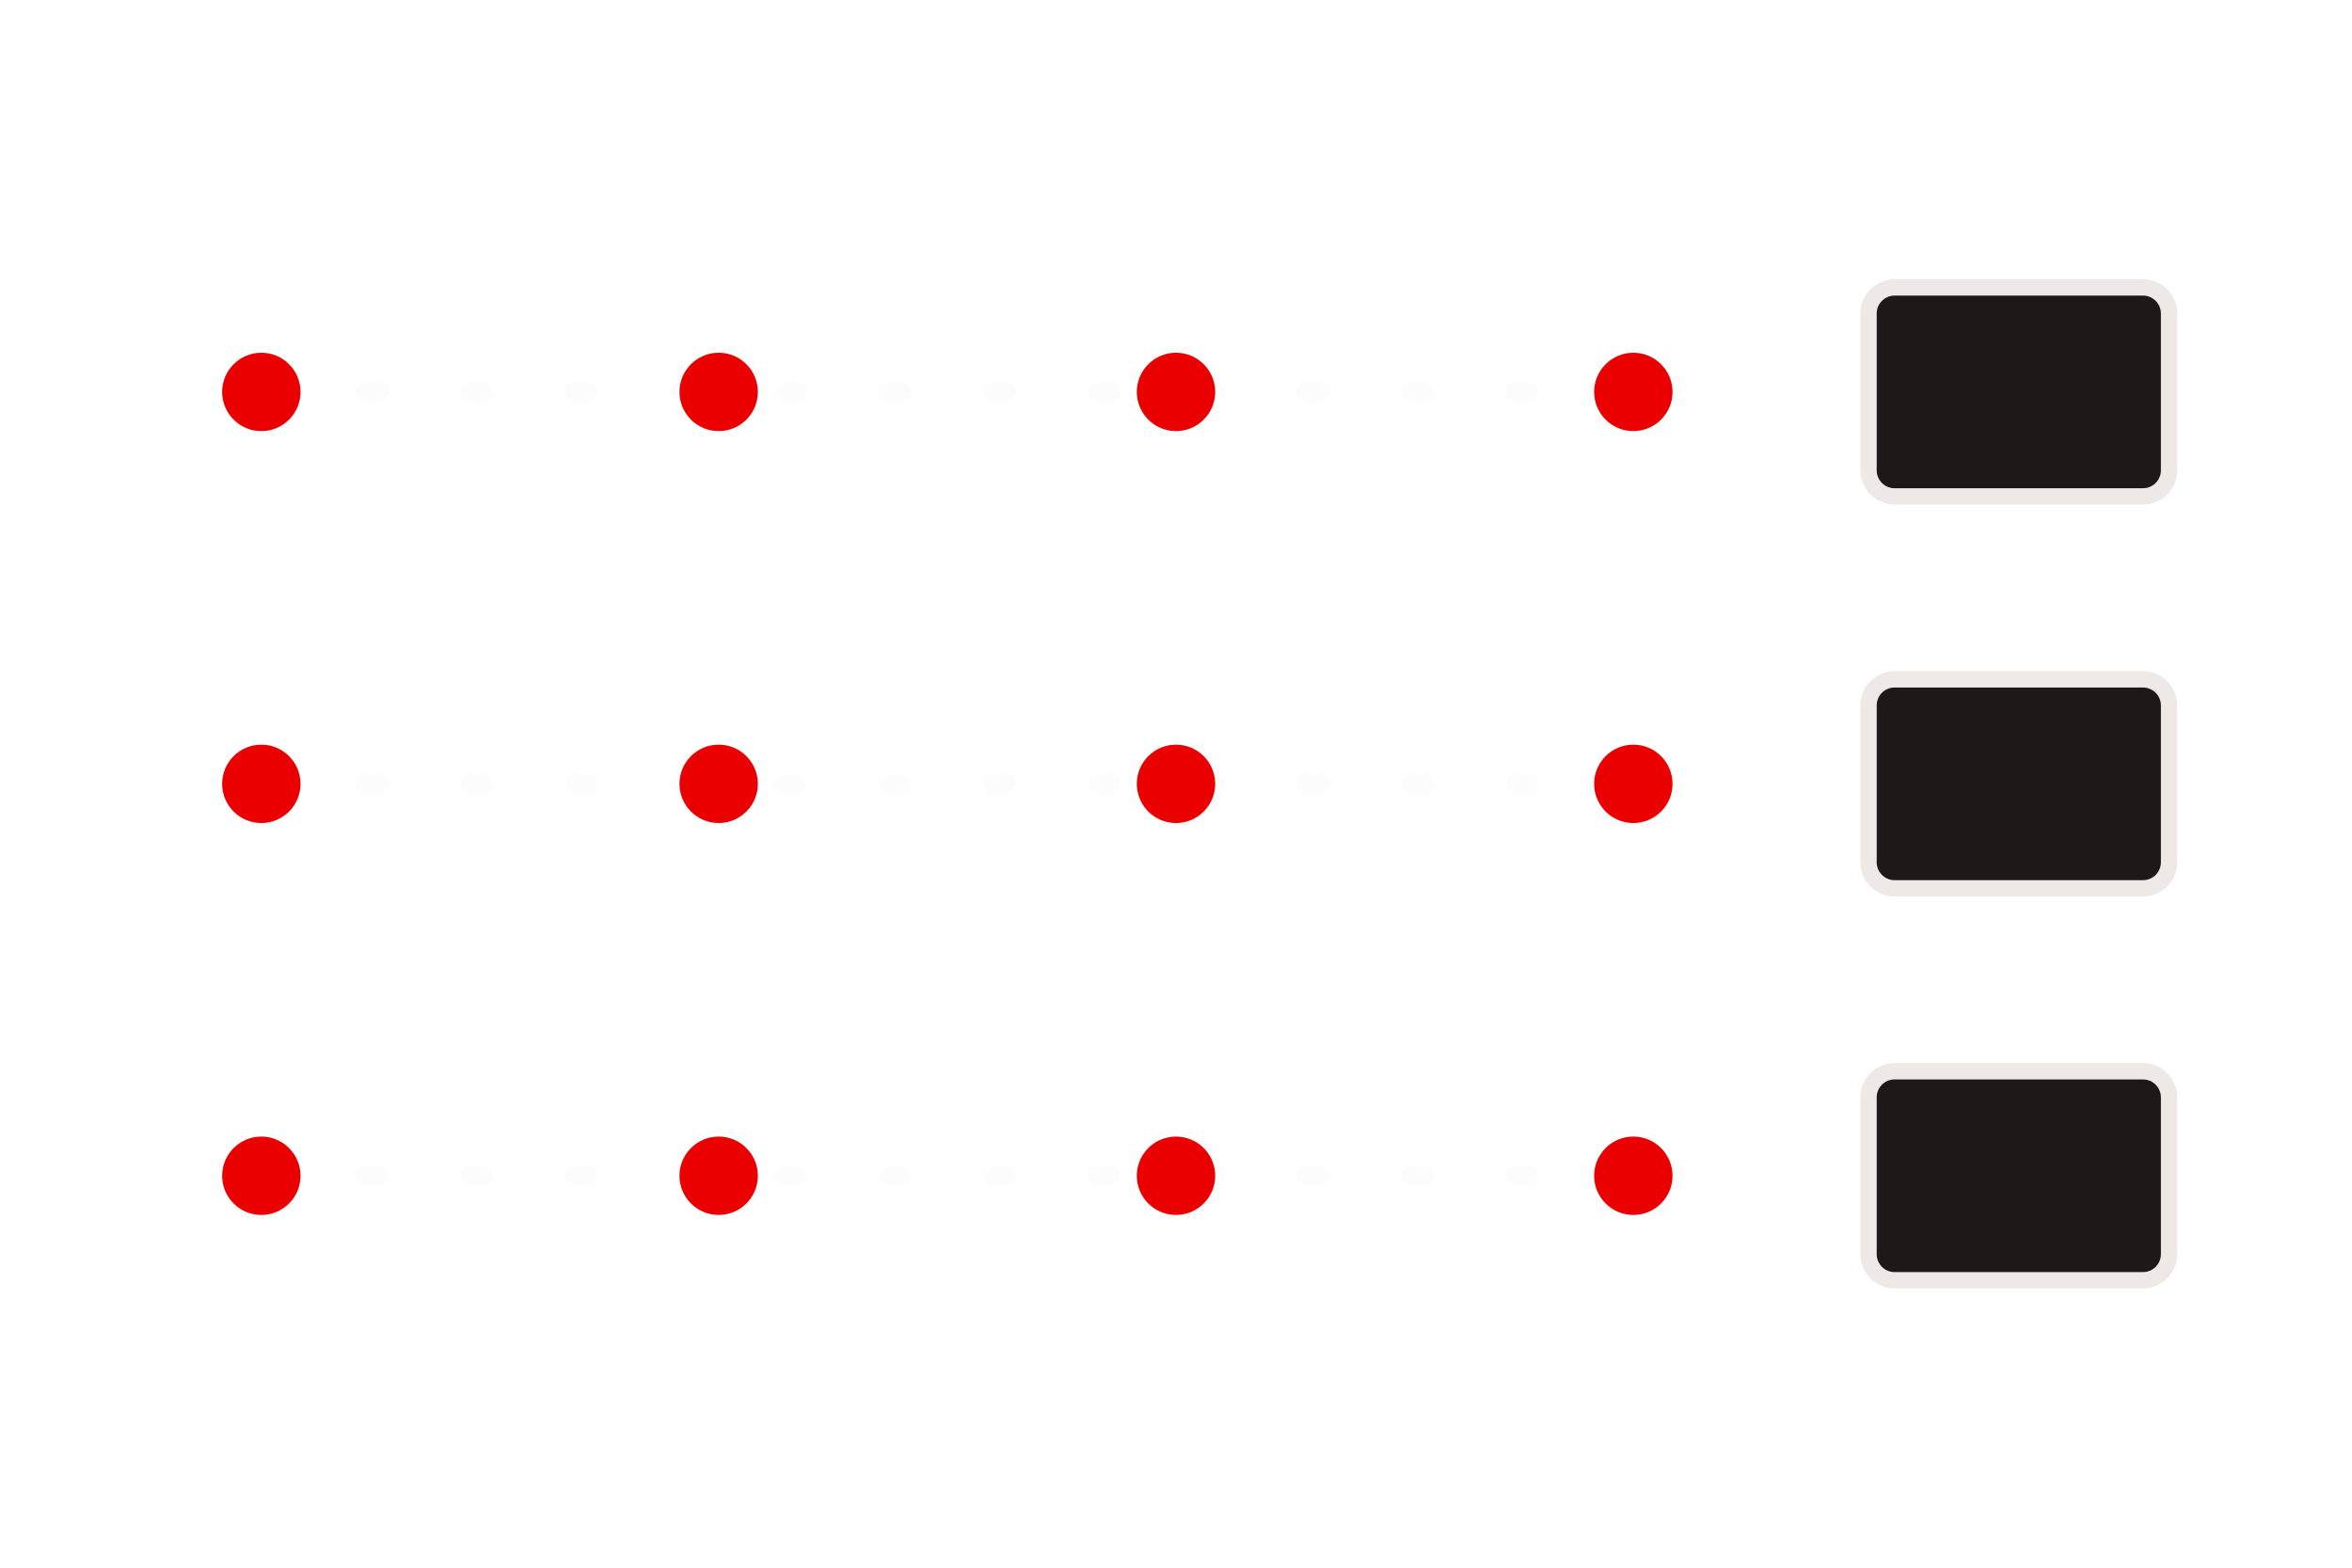
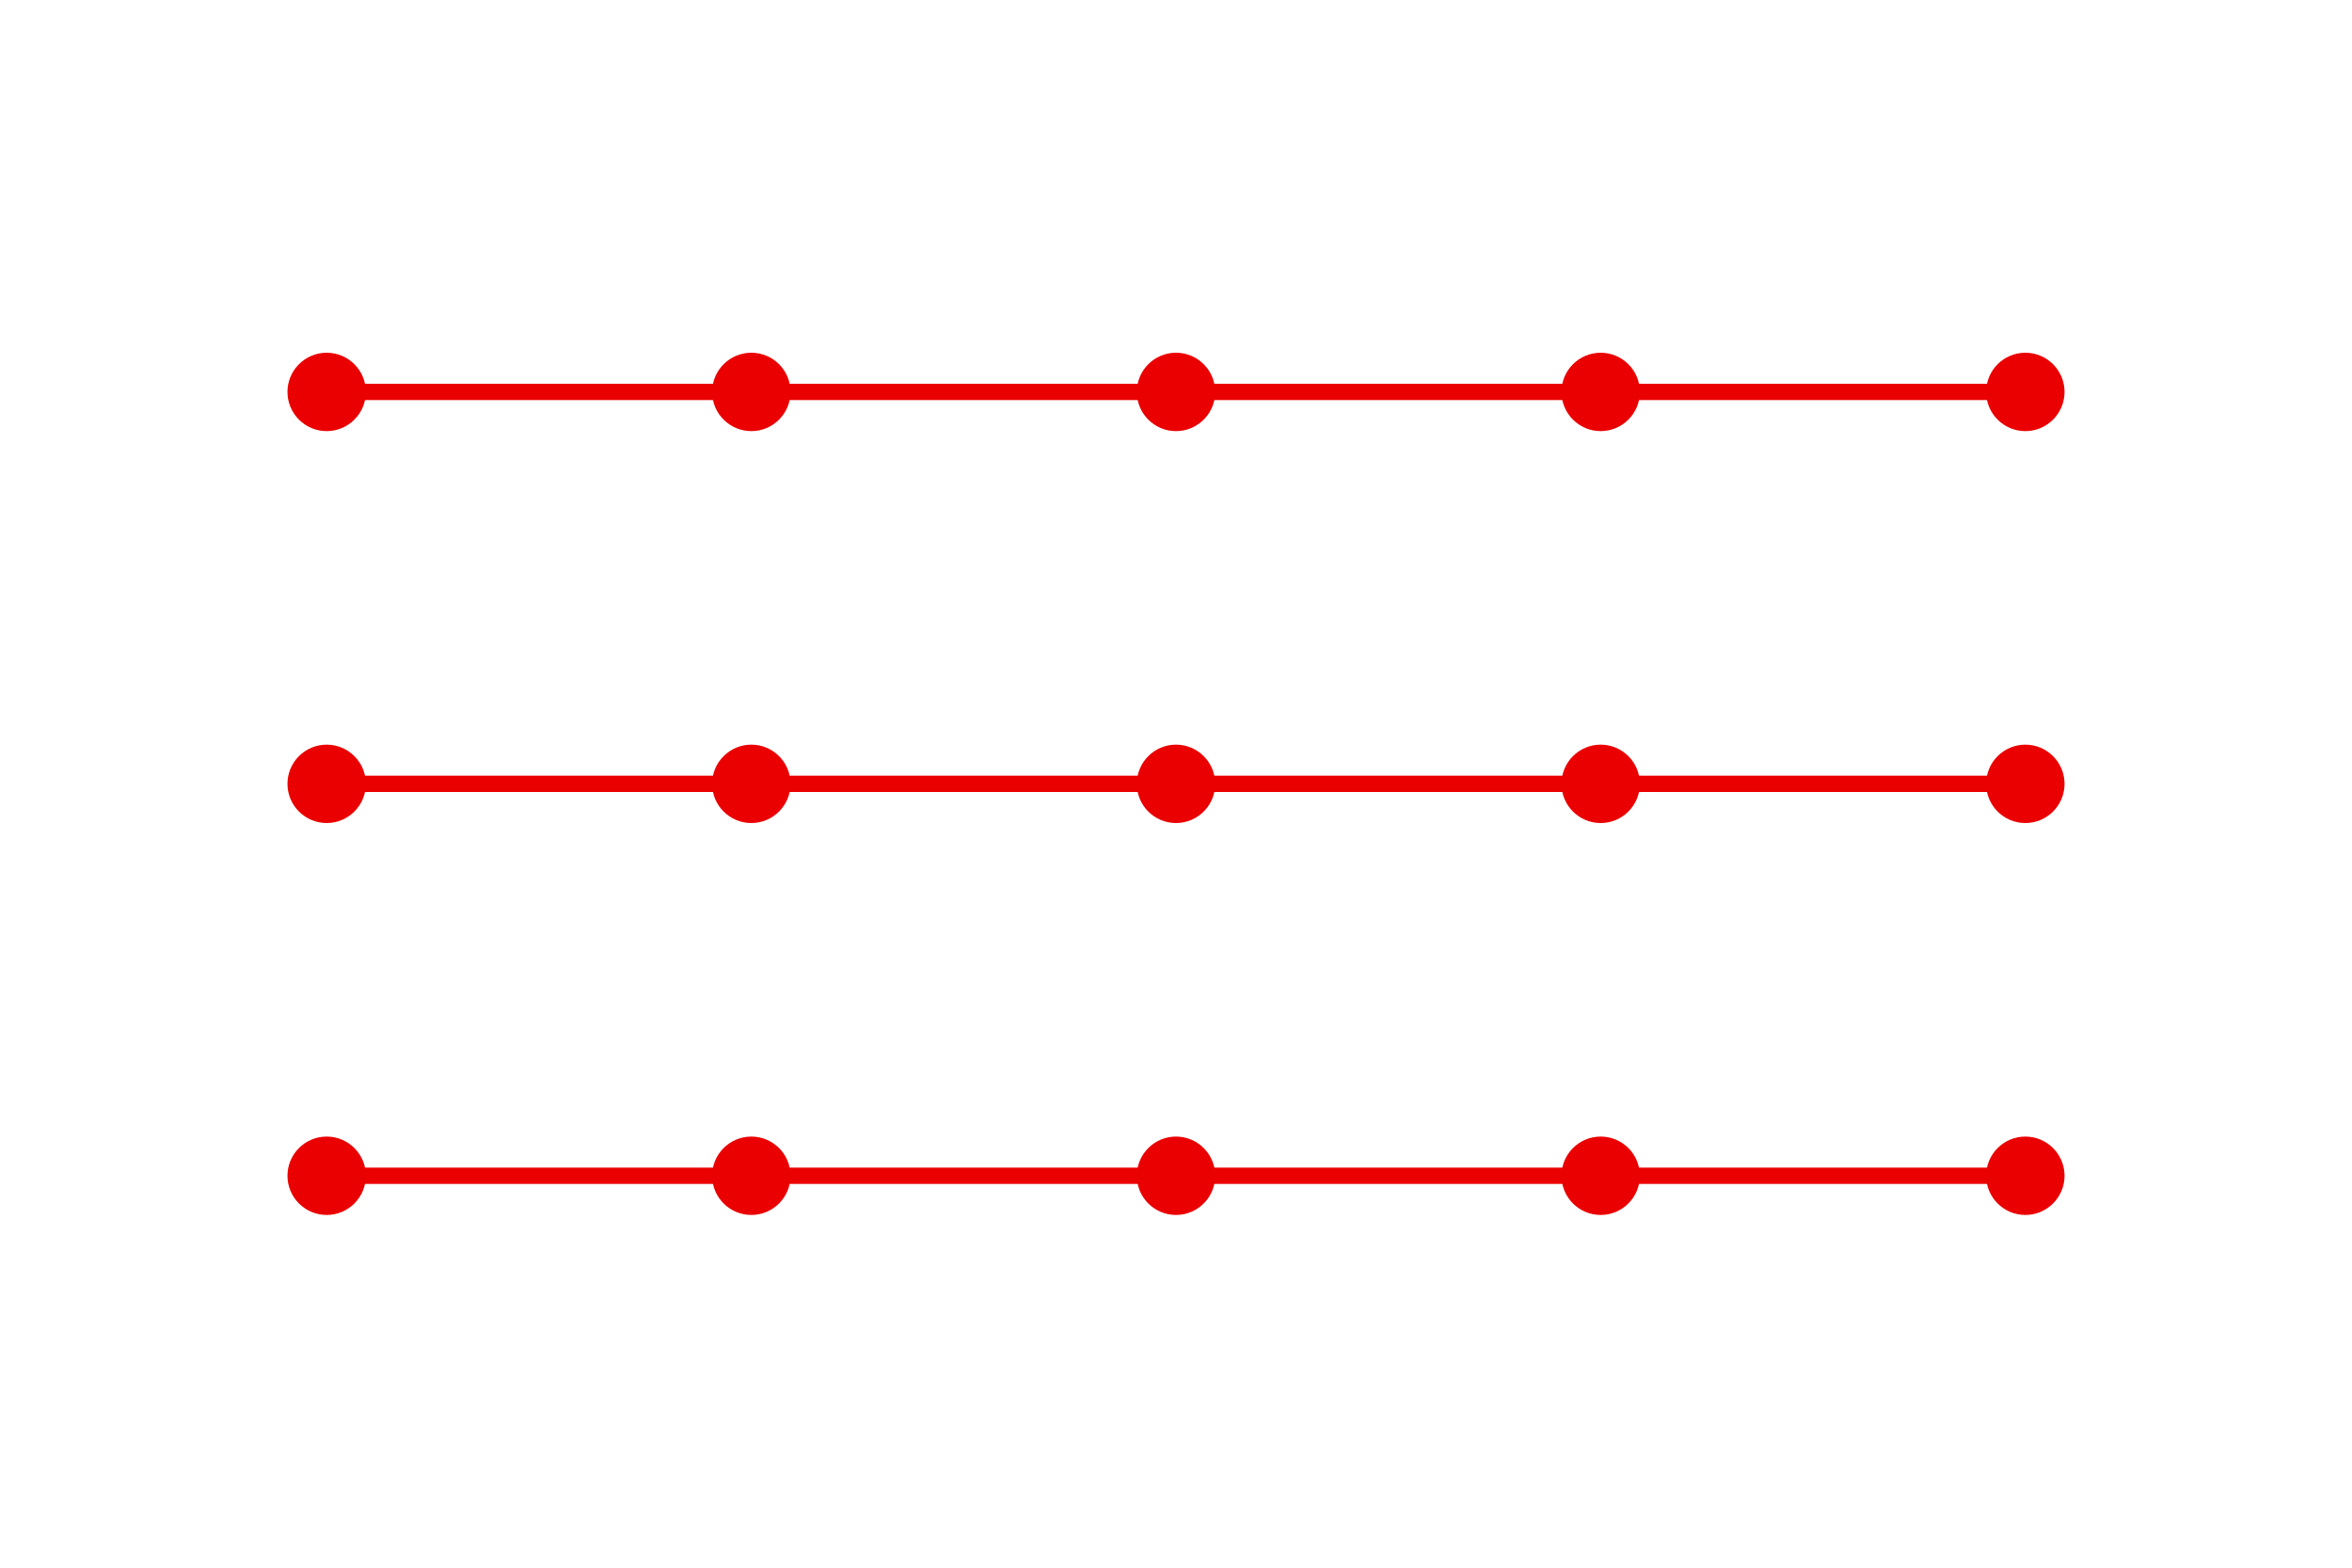
- <svg viewBox="0 0 360 240" role="img" aria-label="The same four pieces of context set again for every reel: three identical rows of setup, one per asset.">
-   <g>
-     <g fill="none" stroke="rgba(248,244,242,0.28)" stroke-width="3" stroke-linecap="round" stroke-dasharray="2 14">
-       <line x1="40" y1="60" x2="250" y2="60" />
-       <line x1="40" y1="120" x2="250" y2="120" />
-       <line x1="40" y1="180" x2="250" y2="180" />
-     </g>
-     <g fill="#ea0000">
-       <circle cx="40" cy="60" r="6" />
-       <circle cx="110" cy="60" r="6" />
-       <circle cx="180" cy="60" r="6" />
-       <circle cx="250" cy="60" r="6" />
-       <circle cx="40" cy="120" r="6" />
-       <circle cx="110" cy="120" r="6" />
-       <circle cx="180" cy="120" r="6" />
-       <circle cx="250" cy="120" r="6" />
-       <circle cx="40" cy="180" r="6" />
-       <circle cx="110" cy="180" r="6" />
-       <circle cx="180" cy="180" r="6" />
-       <circle cx="250" cy="180" r="6" />
-     </g>
-     <g fill="#1e1818" stroke="#eee8e6" stroke-width="2.5">
-       <rect x="286" y="44" width="46" height="32" rx="4" />
-       <rect x="286" y="104" width="46" height="32" rx="4" />
-       <rect x="286" y="164" width="46" height="32" rx="4" />
-     </g>
+ <svg viewBox="0 0 360 240" role="img" aria-label="The same four-step setup repeated in full for each of three reels.">
+   <g stroke="#ea0000" stroke-width="2.5" stroke-linecap="round">
+     <line x1="50" y1="60" x2="310" y2="60" />
+     <line x1="50" y1="120" x2="310" y2="120" />
+     <line x1="50" y1="180" x2="310" y2="180" />
+   </g>
+   <g fill="#ea0000">
+     <circle cx="50" cy="60" r="6" />
+     <circle cx="115" cy="60" r="6" />
+     <circle cx="180" cy="60" r="6" />
+     <circle cx="245" cy="60" r="6" />
+     <circle cx="310" cy="60" r="6" />
+     <circle cx="50" cy="120" r="6" />
+     <circle cx="115" cy="120" r="6" />
+     <circle cx="180" cy="120" r="6" />
+     <circle cx="245" cy="120" r="6" />
+     <circle cx="310" cy="120" r="6" />
+     <circle cx="50" cy="180" r="6" />
+     <circle cx="115" cy="180" r="6" />
+     <circle cx="180" cy="180" r="6" />
+     <circle cx="245" cy="180" r="6" />
+     <circle cx="310" cy="180" r="6" />
  </g>
</svg>
